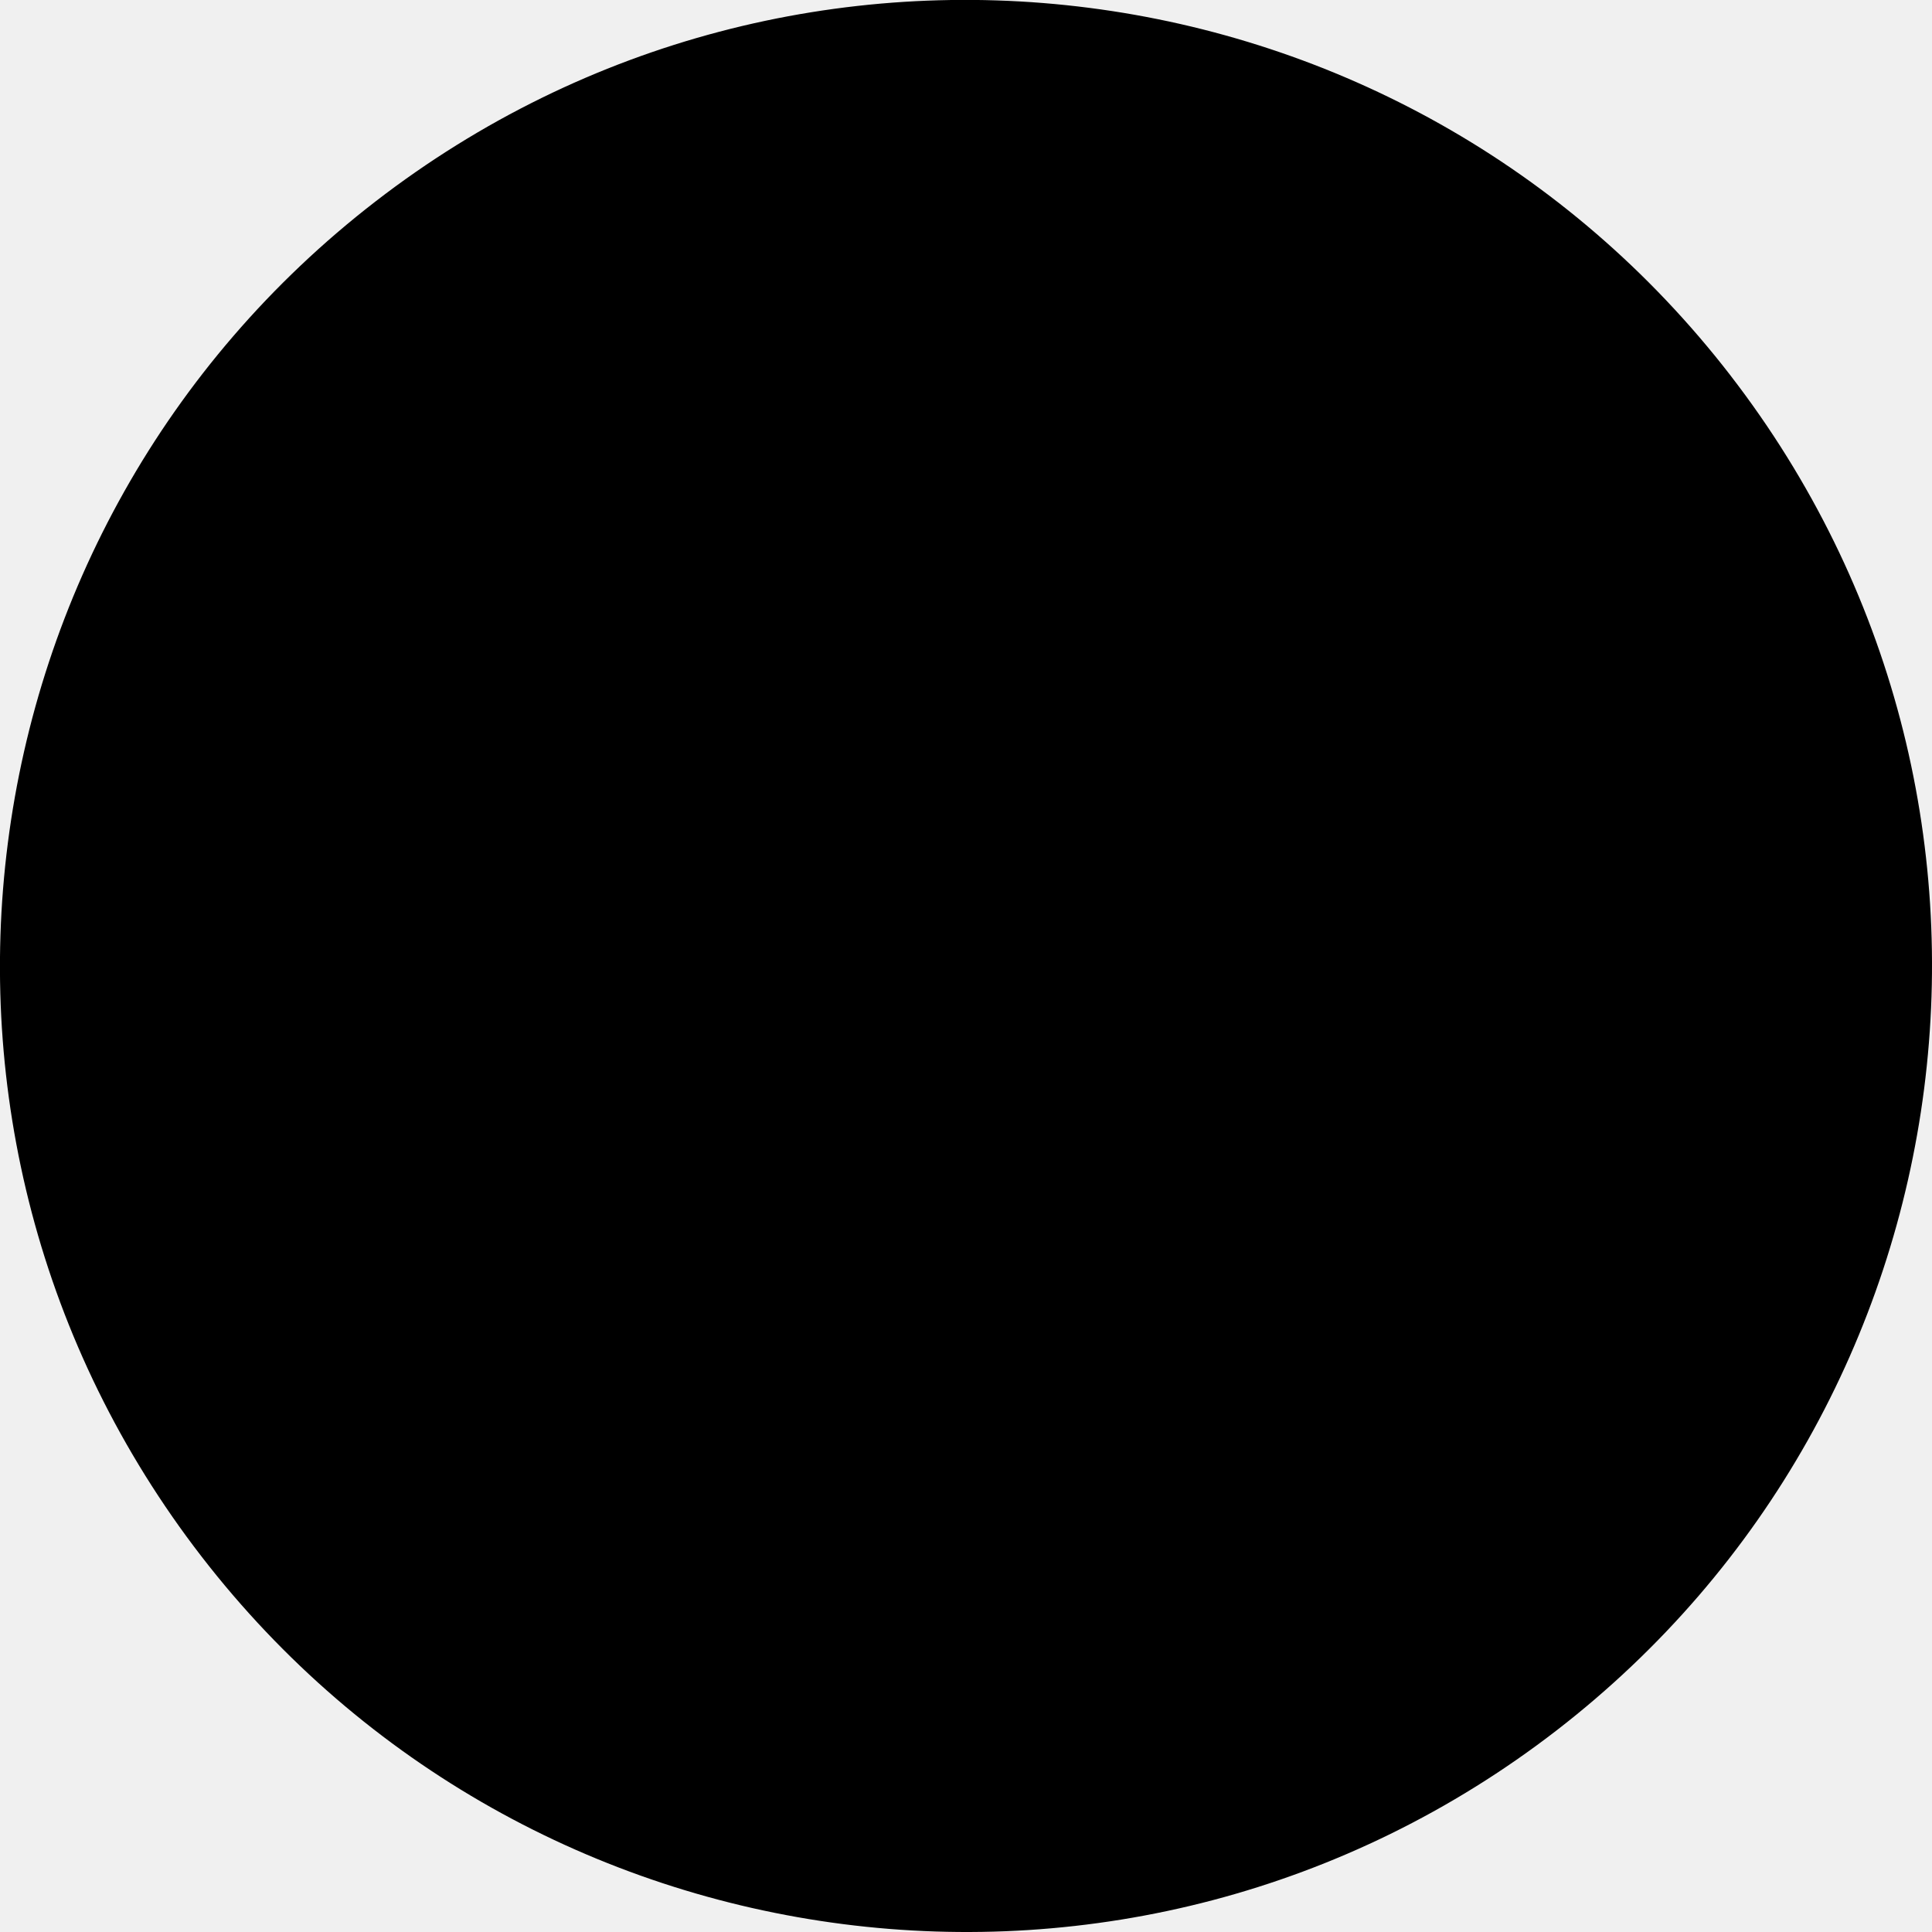
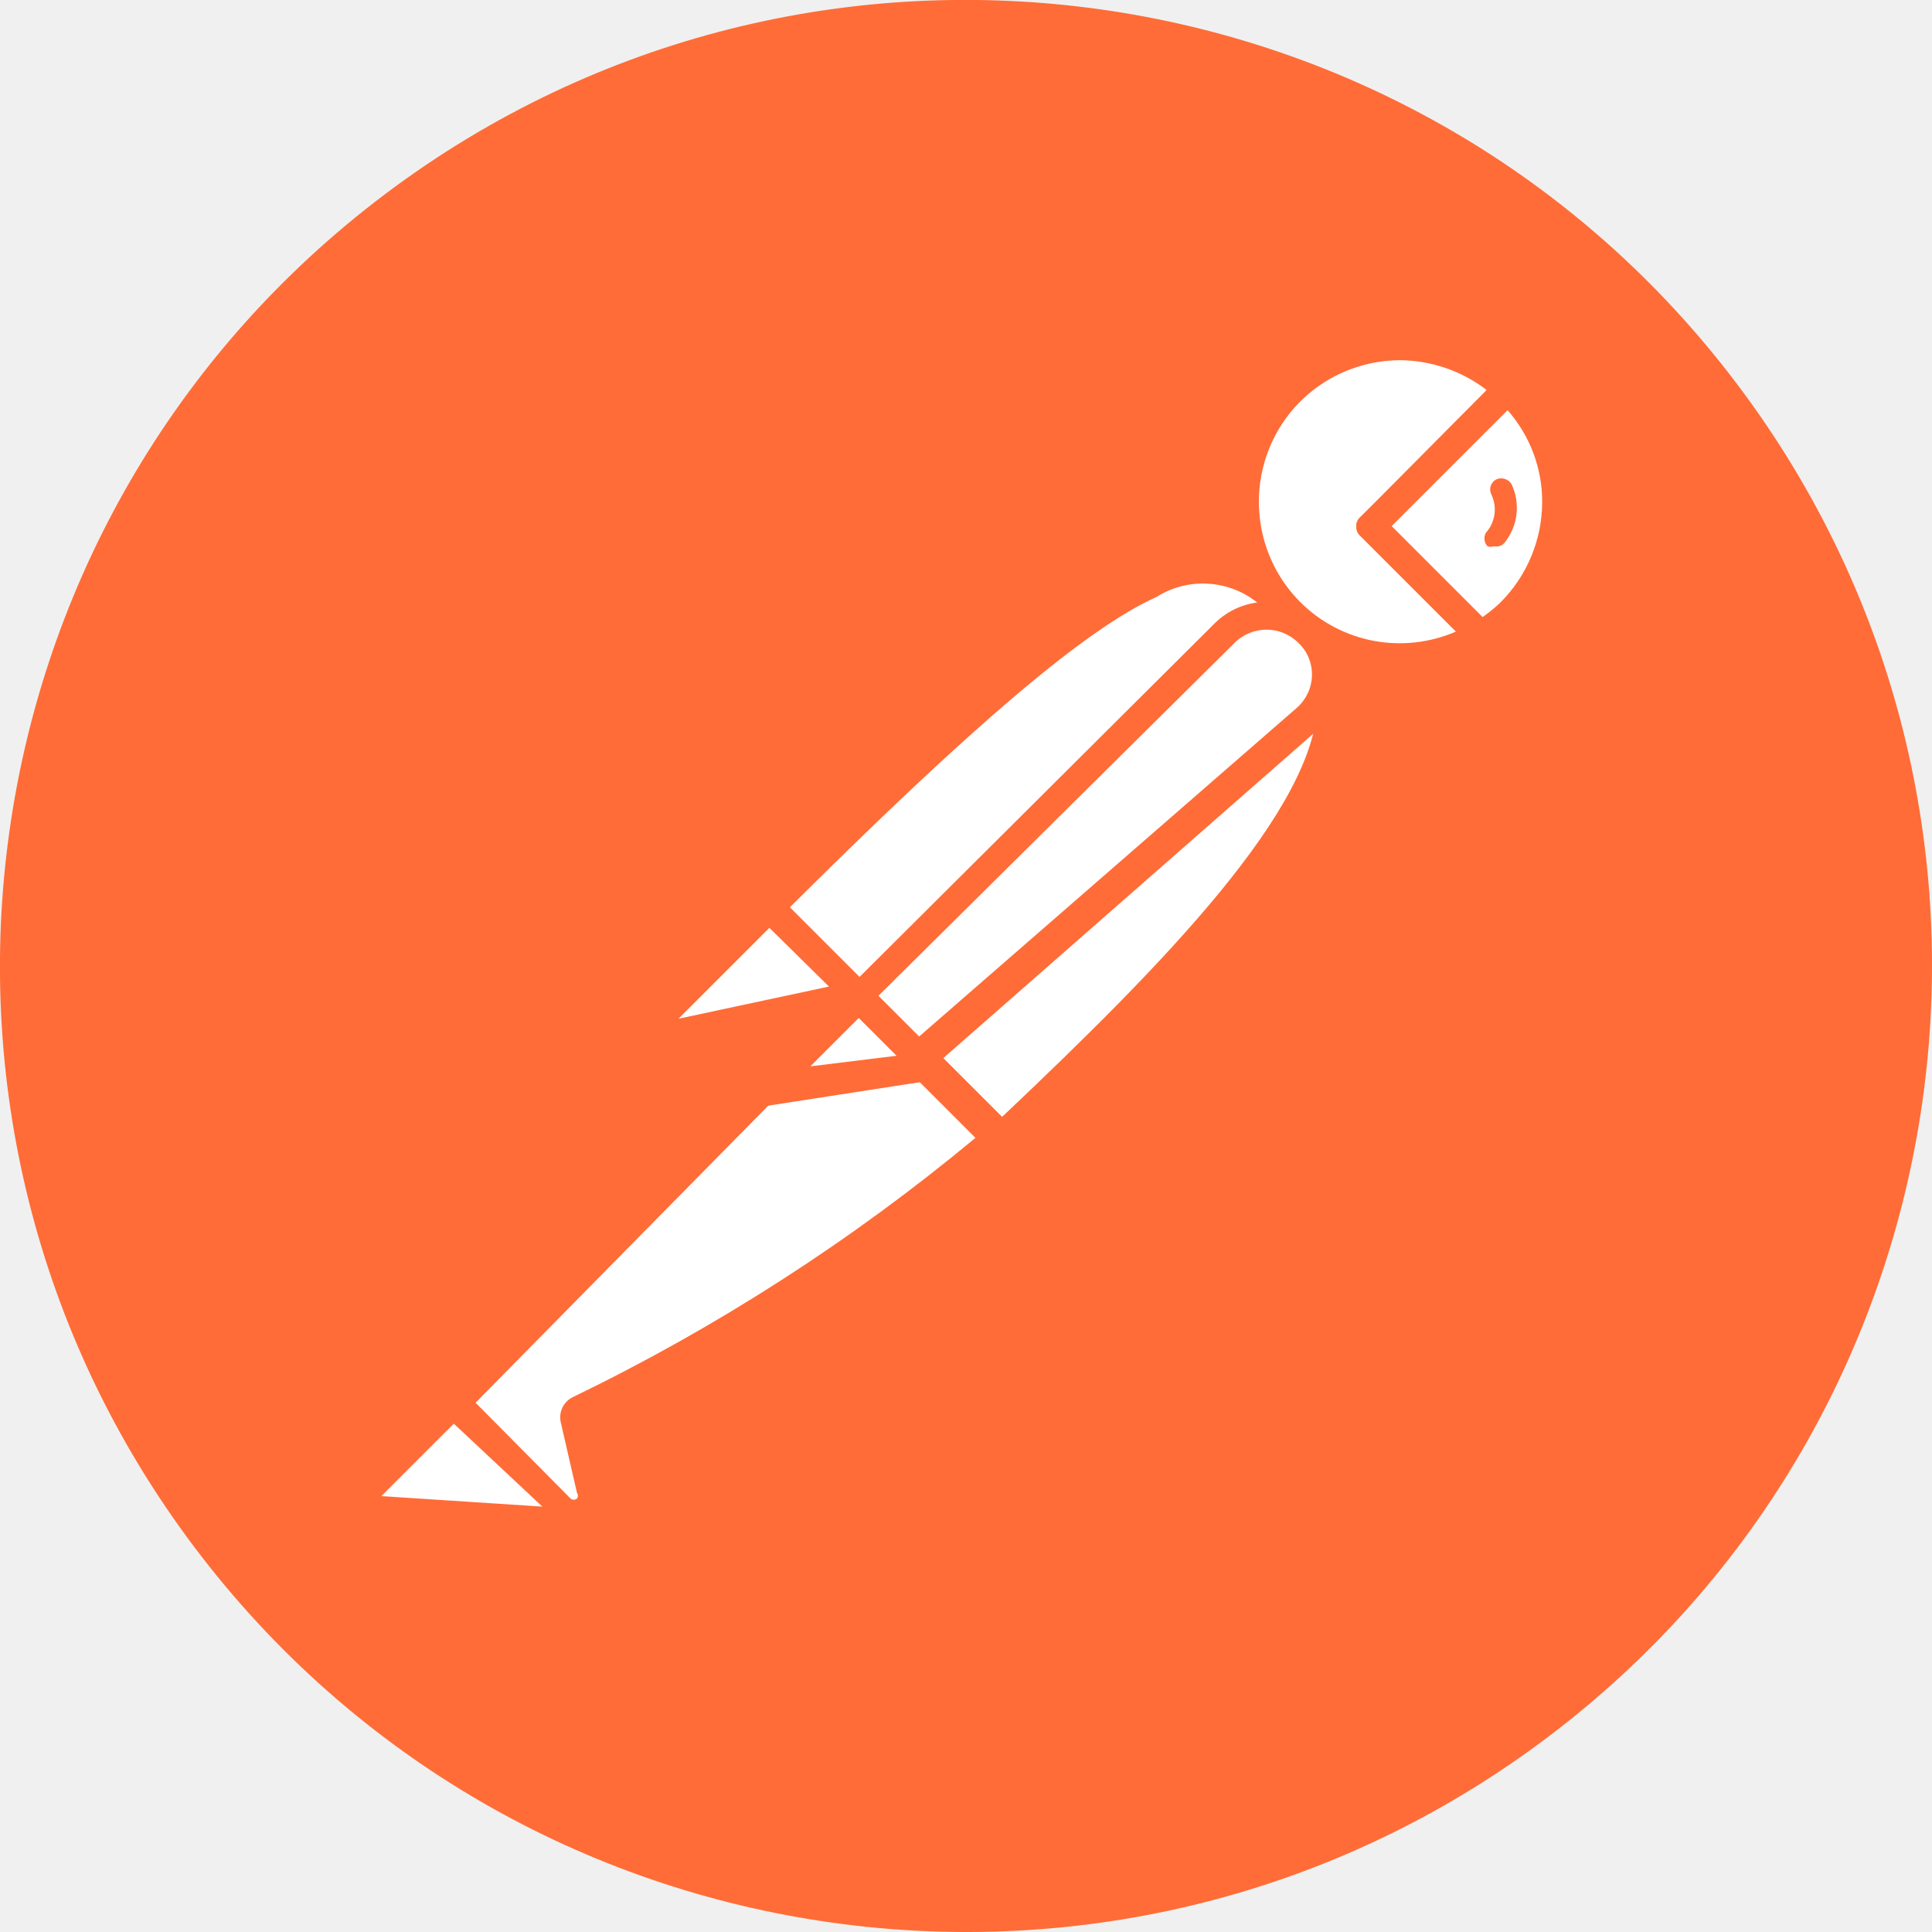
<svg xmlns="http://www.w3.org/2000/svg" width="64" height="64">
  <style>.C{fill:#ff6c37}.D{fill:#fff}</style>
-   <path d="M57.327 12.44a32 32 0 1 0-5.761 44.88c13.98-10.804 16.56-30.895 5.76-44.88z" className="C" />
-   <path d="M42.793 20.388L29.3 33.988l-3.813-3.92c13.28-13.28 14.613-12.08 17.307-9.68z" className="D" />
-   <path d="M29.3 34.36a.48.48 0 0 1-.32-.133l-3.84-3.84a.48.48 0 0 1 0-.667c13.093-13.093 14.88-12.48 17.973-9.68.105.084.164.212.16.347.02.13-.03.263-.133.347L29.647 34.228c-.095.087-.218.134-.347.133zm-3.147-4.293l3.147 3.147 12.8-12.8a2.88 2.88 0 0 0-3.787-.64c-2.32 1.04-6.053 4.213-12.16 10.293z" className="C" />
-   <path d="M33.167 37.748l-3.68-3.76L42.98 20.654c3.627 3.547-1.76 9.467-9.813 17.093z" className="D" />
-   <path d="M33.167 38.228a.56.56 0 0 1-.32-.133l-3.76-3.68a.56.56 0 0 1 0-.427c-.04-.112-.04-.235 0-.347L42.58 20.148c.195-.183.498-.183.693 0 .885.814 1.37 1.972 1.333 3.173 0 3.6-4.107 8.133-11.093 14.747a.56.56 0 0 1-.347.16zm-2.987-4.24L33.193 37c5.333-5.04 10.427-10.24 10.453-13.76a3.04 3.04 0 0 0-.693-2.053z" className="C" />
-   <path d="M25.593 30.148l2.667 2.667a.16.16 0 0 1 0 .24l-5.627 1.2c-.233.05-.47-.062-.582-.272s-.07-.47.102-.635l3.28-3.253s.107 0 .16.053z" className="D" />
-   <path d="M22.5 34.788a1.04 1.04 0 0 1-.88-.507c-.21-.397-.135-.886.187-1.2l3.253-3.28a.64.64 0 0 1 .853 0l2.667 2.667c.158.15.22.377.16.587s-.236.377-.453.427l-5.627 1.2zm2.987-4.053l-3.013 3.013 4.987-1.067zm.24-.24z" className="C" />
-   <path d="M49.967 12.894c-1.93-1.862-4.962-1.94-6.986-.183s-2.37 4.773-.794 6.943 4.547 2.778 6.847 1.4l-3.627-3.627z" className="D" />
-   <path d="M46.367 22.28a5.65 5.65 0 0 1-5.156-3.508c-.86-2.098-.384-4.506 1.2-6.118a5.71 5.71 0 0 1 8 0c.102.086.16.213.16.347a.46.46 0 0 1-.16.347l-4.32 4.08 3.28 3.227a.45.45 0 0 1 .133.4.48.48 0 0 1-.213.347 5.8 5.8 0 0 1-2.933.88zm0-10.347c-1.9.01-3.6 1.153-4.313 2.9s-.325 3.758 1.007 5.1c1.356 1.363 3.4 1.755 5.173.987l-3.147-3.147c-.105-.084-.164-.212-.16-.347.004-.125.062-.242.16-.32l4.16-4.187c-.827-.634-1.838-.98-2.88-.987z" className="C" />
-   <path d="M50.047 12.974l-4.56 4.533 3.627 3.627a5.52 5.52 0 0 0 1.013-.747c1.976-2.1 1.94-5.368-.08-7.413z" className="D" />
-   <path d="M49.033 21.534a.4.4 0 0 1-.32-.133l-3.627-3.627c-.105-.084-.164-.212-.16-.347.004-.125.062-.242.16-.32l4.533-4.453a.48.48 0 0 1 .8 0 5.6 5.6 0 0 1 0 8 4.88 4.88 0 0 1-1.067.853.43.43 0 0 1-.32.027zM46.1 17.428l3.013 3.013a5.12 5.12 0 0 0 .587-.48 4.72 4.72 0 0 0 1.387-3.333 4.58 4.58 0 0 0-1.147-3.04z" className="C" />
-   <path d="M43.353 20.948c-.75-.704-1.917-.704-2.667 0L28.607 33l2 2.027 12.773-11.2c.395-.377.616-.9.61-1.446s-.236-1.065-.637-1.434z" className="D" />
-   <path d="M30.5 35.508a.48.48 0 0 1-.32-.133l-2.027-2.027a.48.48 0 0 1 0-.667l12.08-12.027c.958-.956 2.51-.956 3.467 0 .48.48.74 1.135.72 1.813-.028.674-.326 1.308-.827 1.76l-12.773 11.2c-.093.066-.207.094-.32.08zM29.087 33l1.333 1.36 12.533-10.907c.31-.27.495-.656.507-1.067s-.15-.813-.453-1.093c-.583-.58-1.524-.58-2.107 0z" className="C" />
-   <path d="M19.247 46.734a.27.27 0 0 0 0 .32l.533 2.32c.046.277-.087.553-.332.7a.65.65 0 0 1-.762-.077l-3.653-3.52L26.42 35h3.947l2.667 2.667a60.54 60.54 0 0 1-13.787 9.067z" className="D" />
-   <path d="M19.007 50.654c-.302-.006-.6-.13-.8-.347l-3.493-3.493c-.105-.084-.164-.212-.16-.347.004-.125.062-.242.16-.32L26.18 34.654a.45.45 0 0 1 .24-.133h3.973a.48.48 0 0 1 .32 0l2.667 2.667c.103.095.153.235.133.373a.43.43 0 0 1-.16.347l-.213.187a65.33 65.33 0 0 1-13.68 8.773l.507 2.16a1.15 1.15 0 0 1-1.093 1.413zm-3.253-4.187L18.9 49.64a.16.16 0 0 0 .213 0 .16.16 0 0 0 0-.187l-.533-2.32c-.086-.343.08-.7.4-.853a65.56 65.56 0 0 0 13.333-8.587l-2.187-2.187h-3.573zm3.84.48z" className="C" />
-   <path d="M12.287 49.214l2.667-2.667 4.107 4.107-6.533-.453c-.23-.017-.425-.18-.48-.406s.042-.46.24-.58z" className="D" />
-   <path d="M19.14 51.054l-6.507-.453c-.386-.036-.718-.3-.854-.653s-.053-.772.214-1.054l2.667-2.667a.48.48 0 0 1 .667 0l4.08 4.08c.116.16.116.374 0 .533-.062.1-.156.175-.267.213zm-6.507-1.493l5.333.347-2.933-2.747z" className="C" />
-   <path d="M30.74 35.322l-5.387.827 3.12-3.093z" className="D" />
-   <path d="M25.353 36.654c-.183.005-.35-.1-.427-.267a.45.45 0 0 1 0-.533l3.093-3.12c.195-.183.498-.183.693 0L30.98 35a.45.45 0 0 1 0 .48.47.47 0 0 1-.373.347l-5.333.827zm3.12-2.907L26.74 35.48l2.987-.453z" className="C" />
-   <path d="M30.74 35.32l-3.76.48a.48.48 0 0 1-.453-.8l1.947-1.947z" className="D" />
-   <path d="M26.873 36.308c-.355-.003-.68-.197-.853-.507a.96.96 0 0 1 .16-1.147l1.947-1.947c.195-.183.498-.183.693 0l2.267 2.267a.48.48 0 0 1-.293.827l-3.733.48zm0-.987l2.827-.347-1.253-1.253-1.6 1.6zm23.2-19.28a.4.4 0 0 0-.507-.16.37.37 0 0 0-.186.22c-.03.095-.02.198.026.287.187.393.135.858-.133 1.2-.07.066-.1.157-.1.253a.38.38 0 0 0 .1.253.29.29 0 0 0 .213 0 .35.35 0 0 0 .347-.107 1.84 1.84 0 0 0 .24-1.947z" className="C" />
+   <path d="M57.327 12.44a32 32 0 1 0-5.761 44.88c13.98-10.804 16.56-30.895 5.76-44.88z" class="C" />
+   <path d="M42.793 20.388L29.3 33.988l-3.813-3.92c13.28-13.28 14.613-12.08 17.307-9.68z" class="D" />
+   <path d="M29.3 34.36a.48.48 0 0 1-.32-.133l-3.84-3.84a.48.48 0 0 1 0-.667c13.093-13.093 14.88-12.48 17.973-9.68.105.084.164.212.16.347.02.13-.03.263-.133.347L29.647 34.228c-.095.087-.218.134-.347.133zm-3.147-4.293l3.147 3.147 12.8-12.8a2.88 2.88 0 0 0-3.787-.64c-2.32 1.04-6.053 4.213-12.16 10.293z" class="C" />
+   <path d="M33.167 37.748l-3.68-3.76L42.98 20.654c3.627 3.547-1.76 9.467-9.813 17.093z" class="D" />
+   <path d="M33.167 38.228a.56.56 0 0 1-.32-.133l-3.76-3.68a.56.56 0 0 1 0-.427c-.04-.112-.04-.235 0-.347L42.58 20.148c.195-.183.498-.183.693 0 .885.814 1.37 1.972 1.333 3.173 0 3.6-4.107 8.133-11.093 14.747a.56.56 0 0 1-.347.16zm-2.987-4.24L33.193 37c5.333-5.04 10.427-10.24 10.453-13.76a3.04 3.04 0 0 0-.693-2.053z" class="C" />
+   <path d="M25.593 30.148l2.667 2.667a.16.16 0 0 1 0 .24l-5.627 1.2c-.233.05-.47-.062-.582-.272s-.07-.47.102-.635l3.28-3.253s.107 0 .16.053z" class="D" />
+   <path d="M22.5 34.788a1.04 1.04 0 0 1-.88-.507c-.21-.397-.135-.886.187-1.2l3.253-3.28a.64.64 0 0 1 .853 0l2.667 2.667c.158.15.22.377.16.587s-.236.377-.453.427l-5.627 1.2zm2.987-4.053l-3.013 3.013 4.987-1.067zm.24-.24z" class="C" />
+   <path d="M49.967 12.894c-1.93-1.862-4.962-1.94-6.986-.183s-2.37 4.773-.794 6.943 4.547 2.778 6.847 1.4l-3.627-3.627z" class="D" />
+   <path d="M46.367 22.28a5.65 5.65 0 0 1-5.156-3.508c-.86-2.098-.384-4.506 1.2-6.118a5.71 5.71 0 0 1 8 0c.102.086.16.213.16.347a.46.46 0 0 1-.16.347l-4.32 4.08 3.28 3.227a.45.45 0 0 1 .133.4.48.48 0 0 1-.213.347 5.8 5.8 0 0 1-2.933.88zm0-10.347c-1.9.01-3.6 1.153-4.313 2.9s-.325 3.758 1.007 5.1c1.356 1.363 3.4 1.755 5.173.987l-3.147-3.147c-.105-.084-.164-.212-.16-.347.004-.125.062-.242.16-.32l4.16-4.187c-.827-.634-1.838-.98-2.88-.987z" class="C" />
+   <path d="M50.047 12.974l-4.56 4.533 3.627 3.627a5.52 5.52 0 0 0 1.013-.747c1.976-2.1 1.94-5.368-.08-7.413z" class="D" />
+   <path d="M49.033 21.534a.4.4 0 0 1-.32-.133l-3.627-3.627c-.105-.084-.164-.212-.16-.347.004-.125.062-.242.16-.32l4.533-4.453a.48.48 0 0 1 .8 0 5.6 5.6 0 0 1 0 8 4.88 4.88 0 0 1-1.067.853.43.43 0 0 1-.32.027zM46.1 17.428l3.013 3.013a5.12 5.12 0 0 0 .587-.48 4.72 4.72 0 0 0 1.387-3.333 4.58 4.58 0 0 0-1.147-3.04z" class="C" />
+   <path d="M43.353 20.948c-.75-.704-1.917-.704-2.667 0L28.607 33l2 2.027 12.773-11.2c.395-.377.616-.9.61-1.446s-.236-1.065-.637-1.434z" class="D" />
+   <path d="M30.5 35.508a.48.48 0 0 1-.32-.133l-2.027-2.027a.48.48 0 0 1 0-.667l12.08-12.027c.958-.956 2.51-.956 3.467 0 .48.48.74 1.135.72 1.813-.028.674-.326 1.308-.827 1.76l-12.773 11.2c-.093.066-.207.094-.32.08zM29.087 33l1.333 1.36 12.533-10.907c.31-.27.495-.656.507-1.067s-.15-.813-.453-1.093c-.583-.58-1.524-.58-2.107 0z" class="C" />
+   <path d="M19.247 46.734a.27.27 0 0 0 0 .32l.533 2.32c.046.277-.087.553-.332.7a.65.65 0 0 1-.762-.077l-3.653-3.52L26.42 35h3.947l2.667 2.667a60.54 60.54 0 0 1-13.787 9.067z" class="D" />
+   <path d="M19.007 50.654c-.302-.006-.6-.13-.8-.347l-3.493-3.493c-.105-.084-.164-.212-.16-.347.004-.125.062-.242.16-.32L26.18 34.654a.45.45 0 0 1 .24-.133h3.973a.48.48 0 0 1 .32 0l2.667 2.667c.103.095.153.235.133.373a.43.43 0 0 1-.16.347l-.213.187a65.33 65.33 0 0 1-13.68 8.773l.507 2.16a1.15 1.15 0 0 1-1.093 1.413zm-3.253-4.187L18.9 49.64a.16.16 0 0 0 .213 0 .16.16 0 0 0 0-.187l-.533-2.32c-.086-.343.08-.7.4-.853a65.56 65.56 0 0 0 13.333-8.587l-2.187-2.187h-3.573zm3.84.48z" class="C" />
+   <path d="M12.287 49.214l2.667-2.667 4.107 4.107-6.533-.453c-.23-.017-.425-.18-.48-.406s.042-.46.24-.58z" class="D" />
+   <path d="M19.14 51.054l-6.507-.453c-.386-.036-.718-.3-.854-.653s-.053-.772.214-1.054l2.667-2.667a.48.48 0 0 1 .667 0l4.08 4.08c.116.16.116.374 0 .533-.062.1-.156.175-.267.213zm-6.507-1.493l5.333.347-2.933-2.747z" class="C" />
+   <path d="M30.74 35.322l-5.387.827 3.12-3.093z" class="D" />
+   <path d="M25.353 36.654c-.183.005-.35-.1-.427-.267a.45.45 0 0 1 0-.533l3.093-3.12c.195-.183.498-.183.693 0L30.98 35a.45.45 0 0 1 0 .48.47.47 0 0 1-.373.347l-5.333.827zm3.12-2.907L26.74 35.48l2.987-.453z" class="C" />
+   <path d="M30.74 35.32l-3.76.48a.48.48 0 0 1-.453-.8l1.947-1.947z" class="D" />
+   <path d="M26.873 36.308c-.355-.003-.68-.197-.853-.507a.96.96 0 0 1 .16-1.147l1.947-1.947c.195-.183.498-.183.693 0l2.267 2.267a.48.48 0 0 1-.293.827l-3.733.48zm0-.987l2.827-.347-1.253-1.253-1.6 1.6zm23.2-19.28a.4.4 0 0 0-.507-.16.37.37 0 0 0-.186.22c-.03.095-.02.198.026.287.187.393.135.858-.133 1.2-.07.066-.1.157-.1.253a.38.38 0 0 0 .1.253.29.29 0 0 0 .213 0 .35.35 0 0 0 .347-.107 1.84 1.84 0 0 0 .24-1.947z" class="C" />
</svg>
